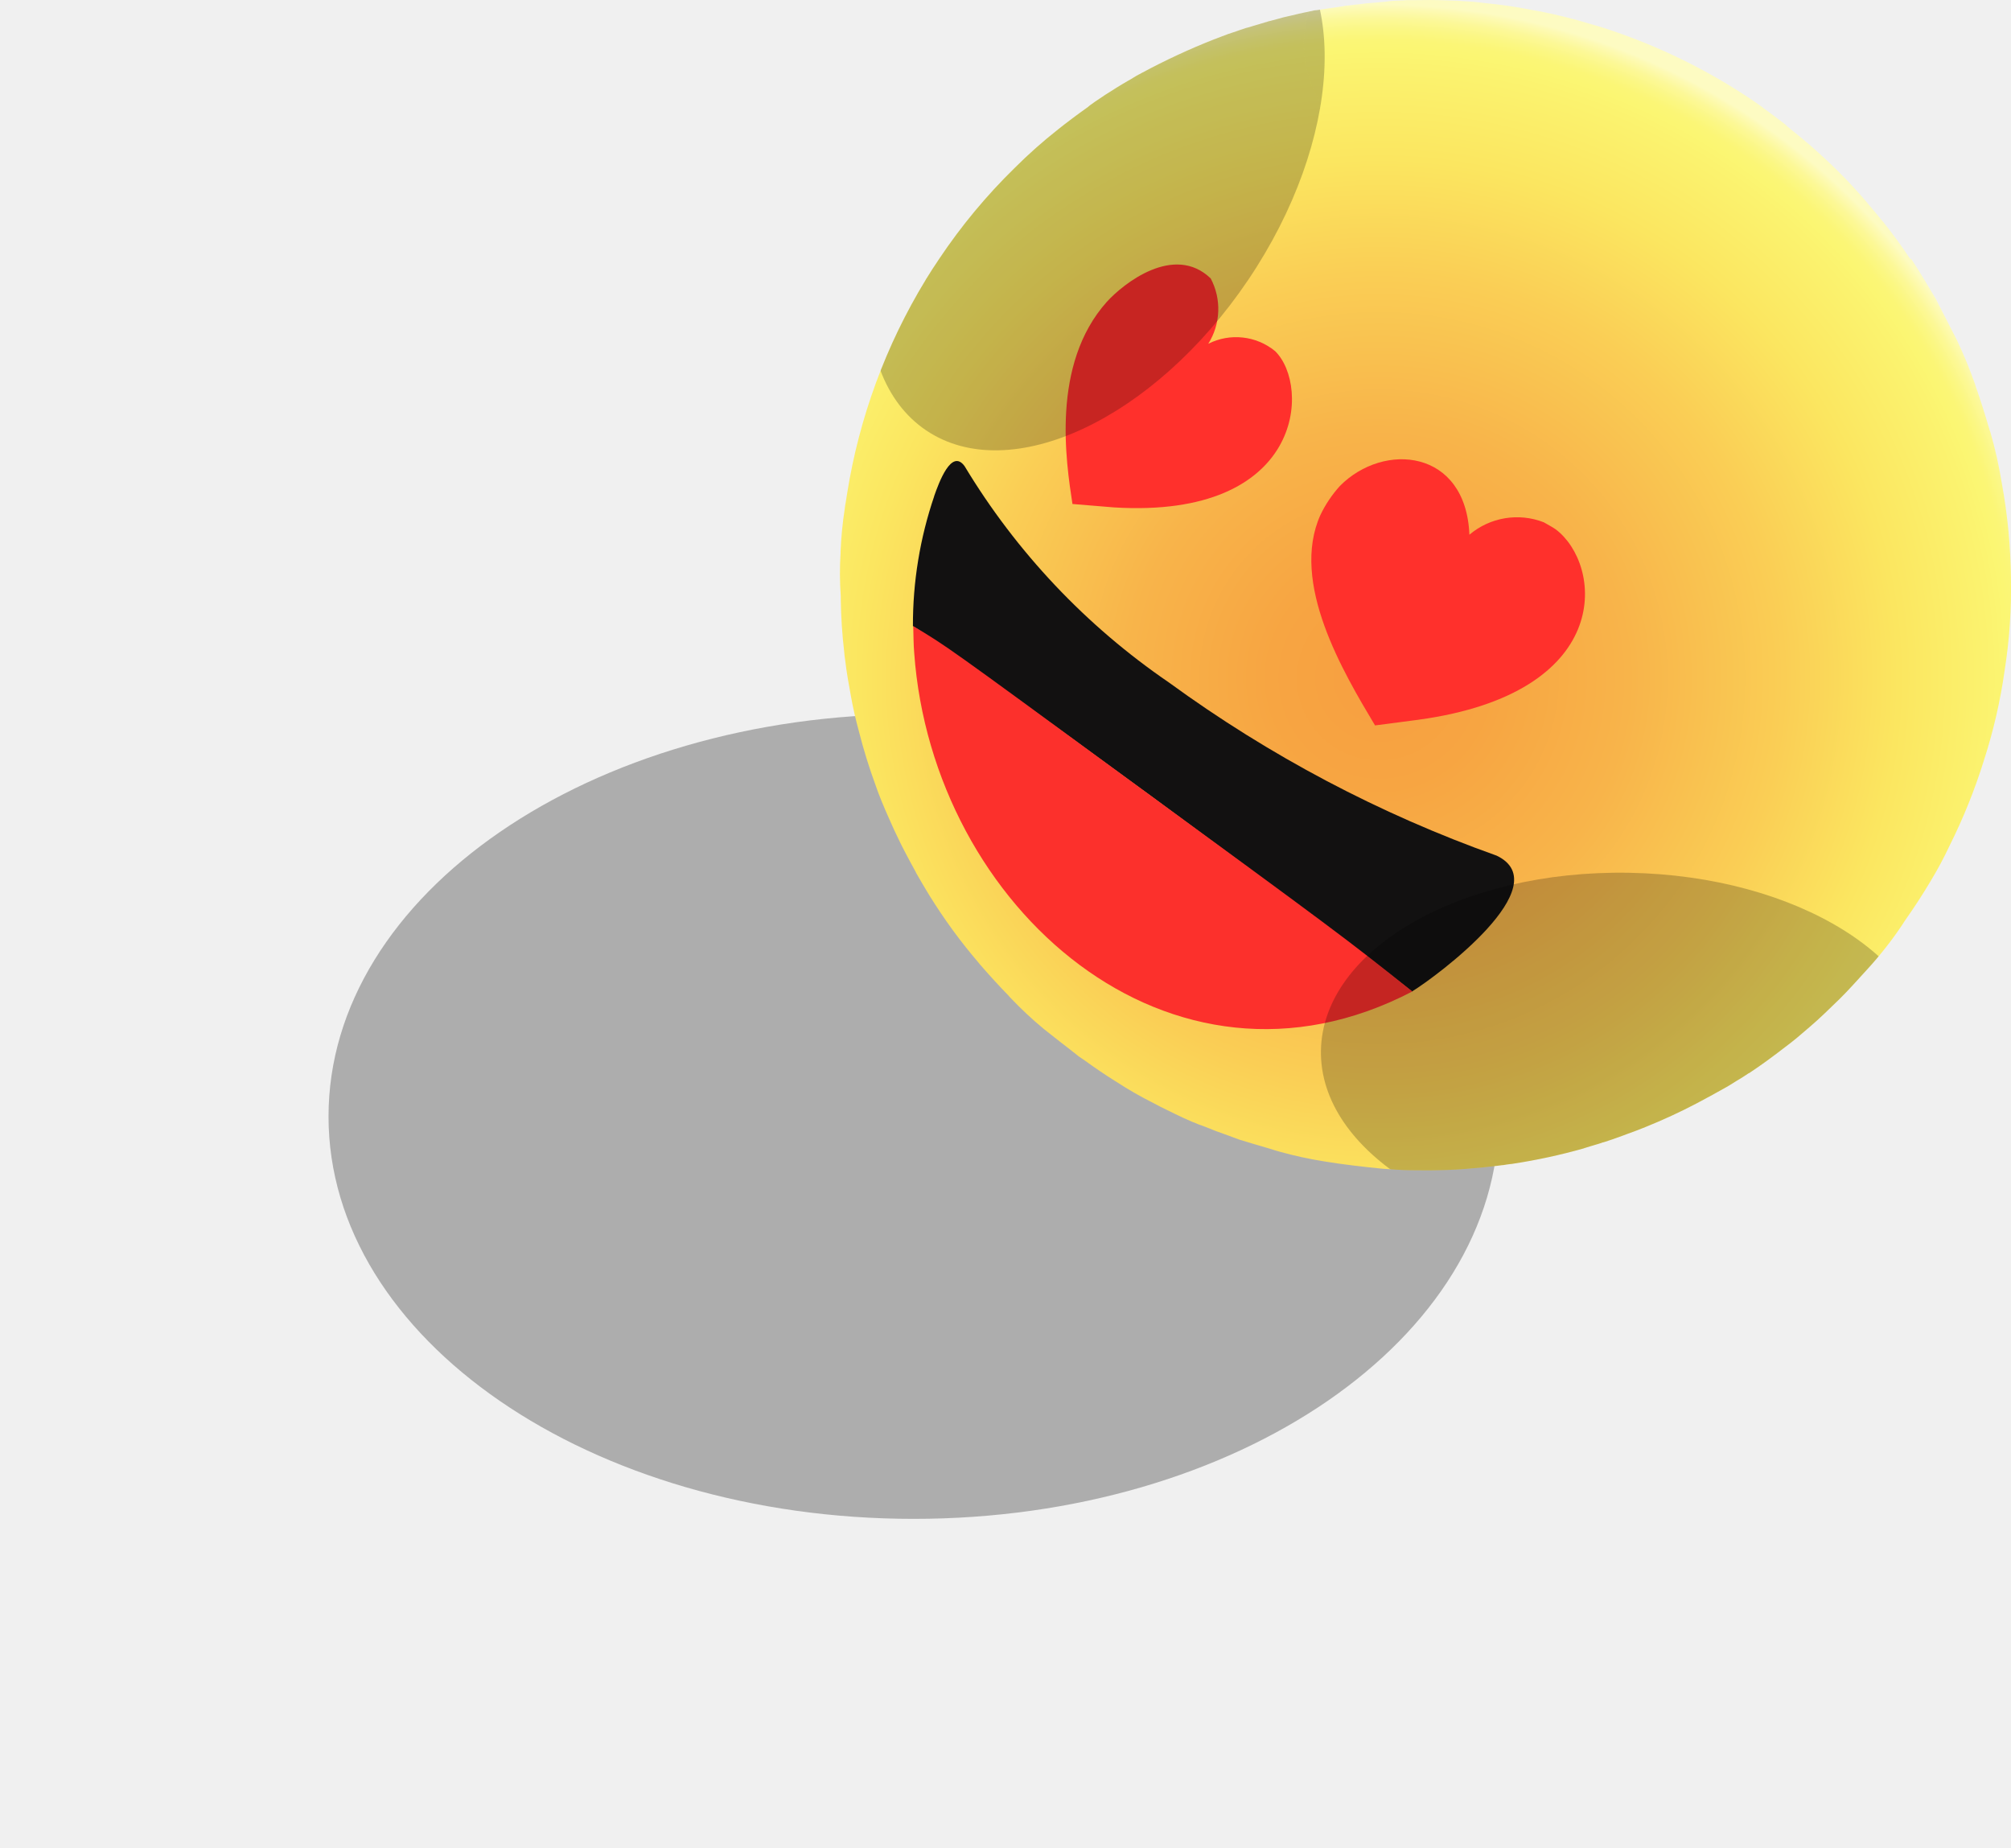
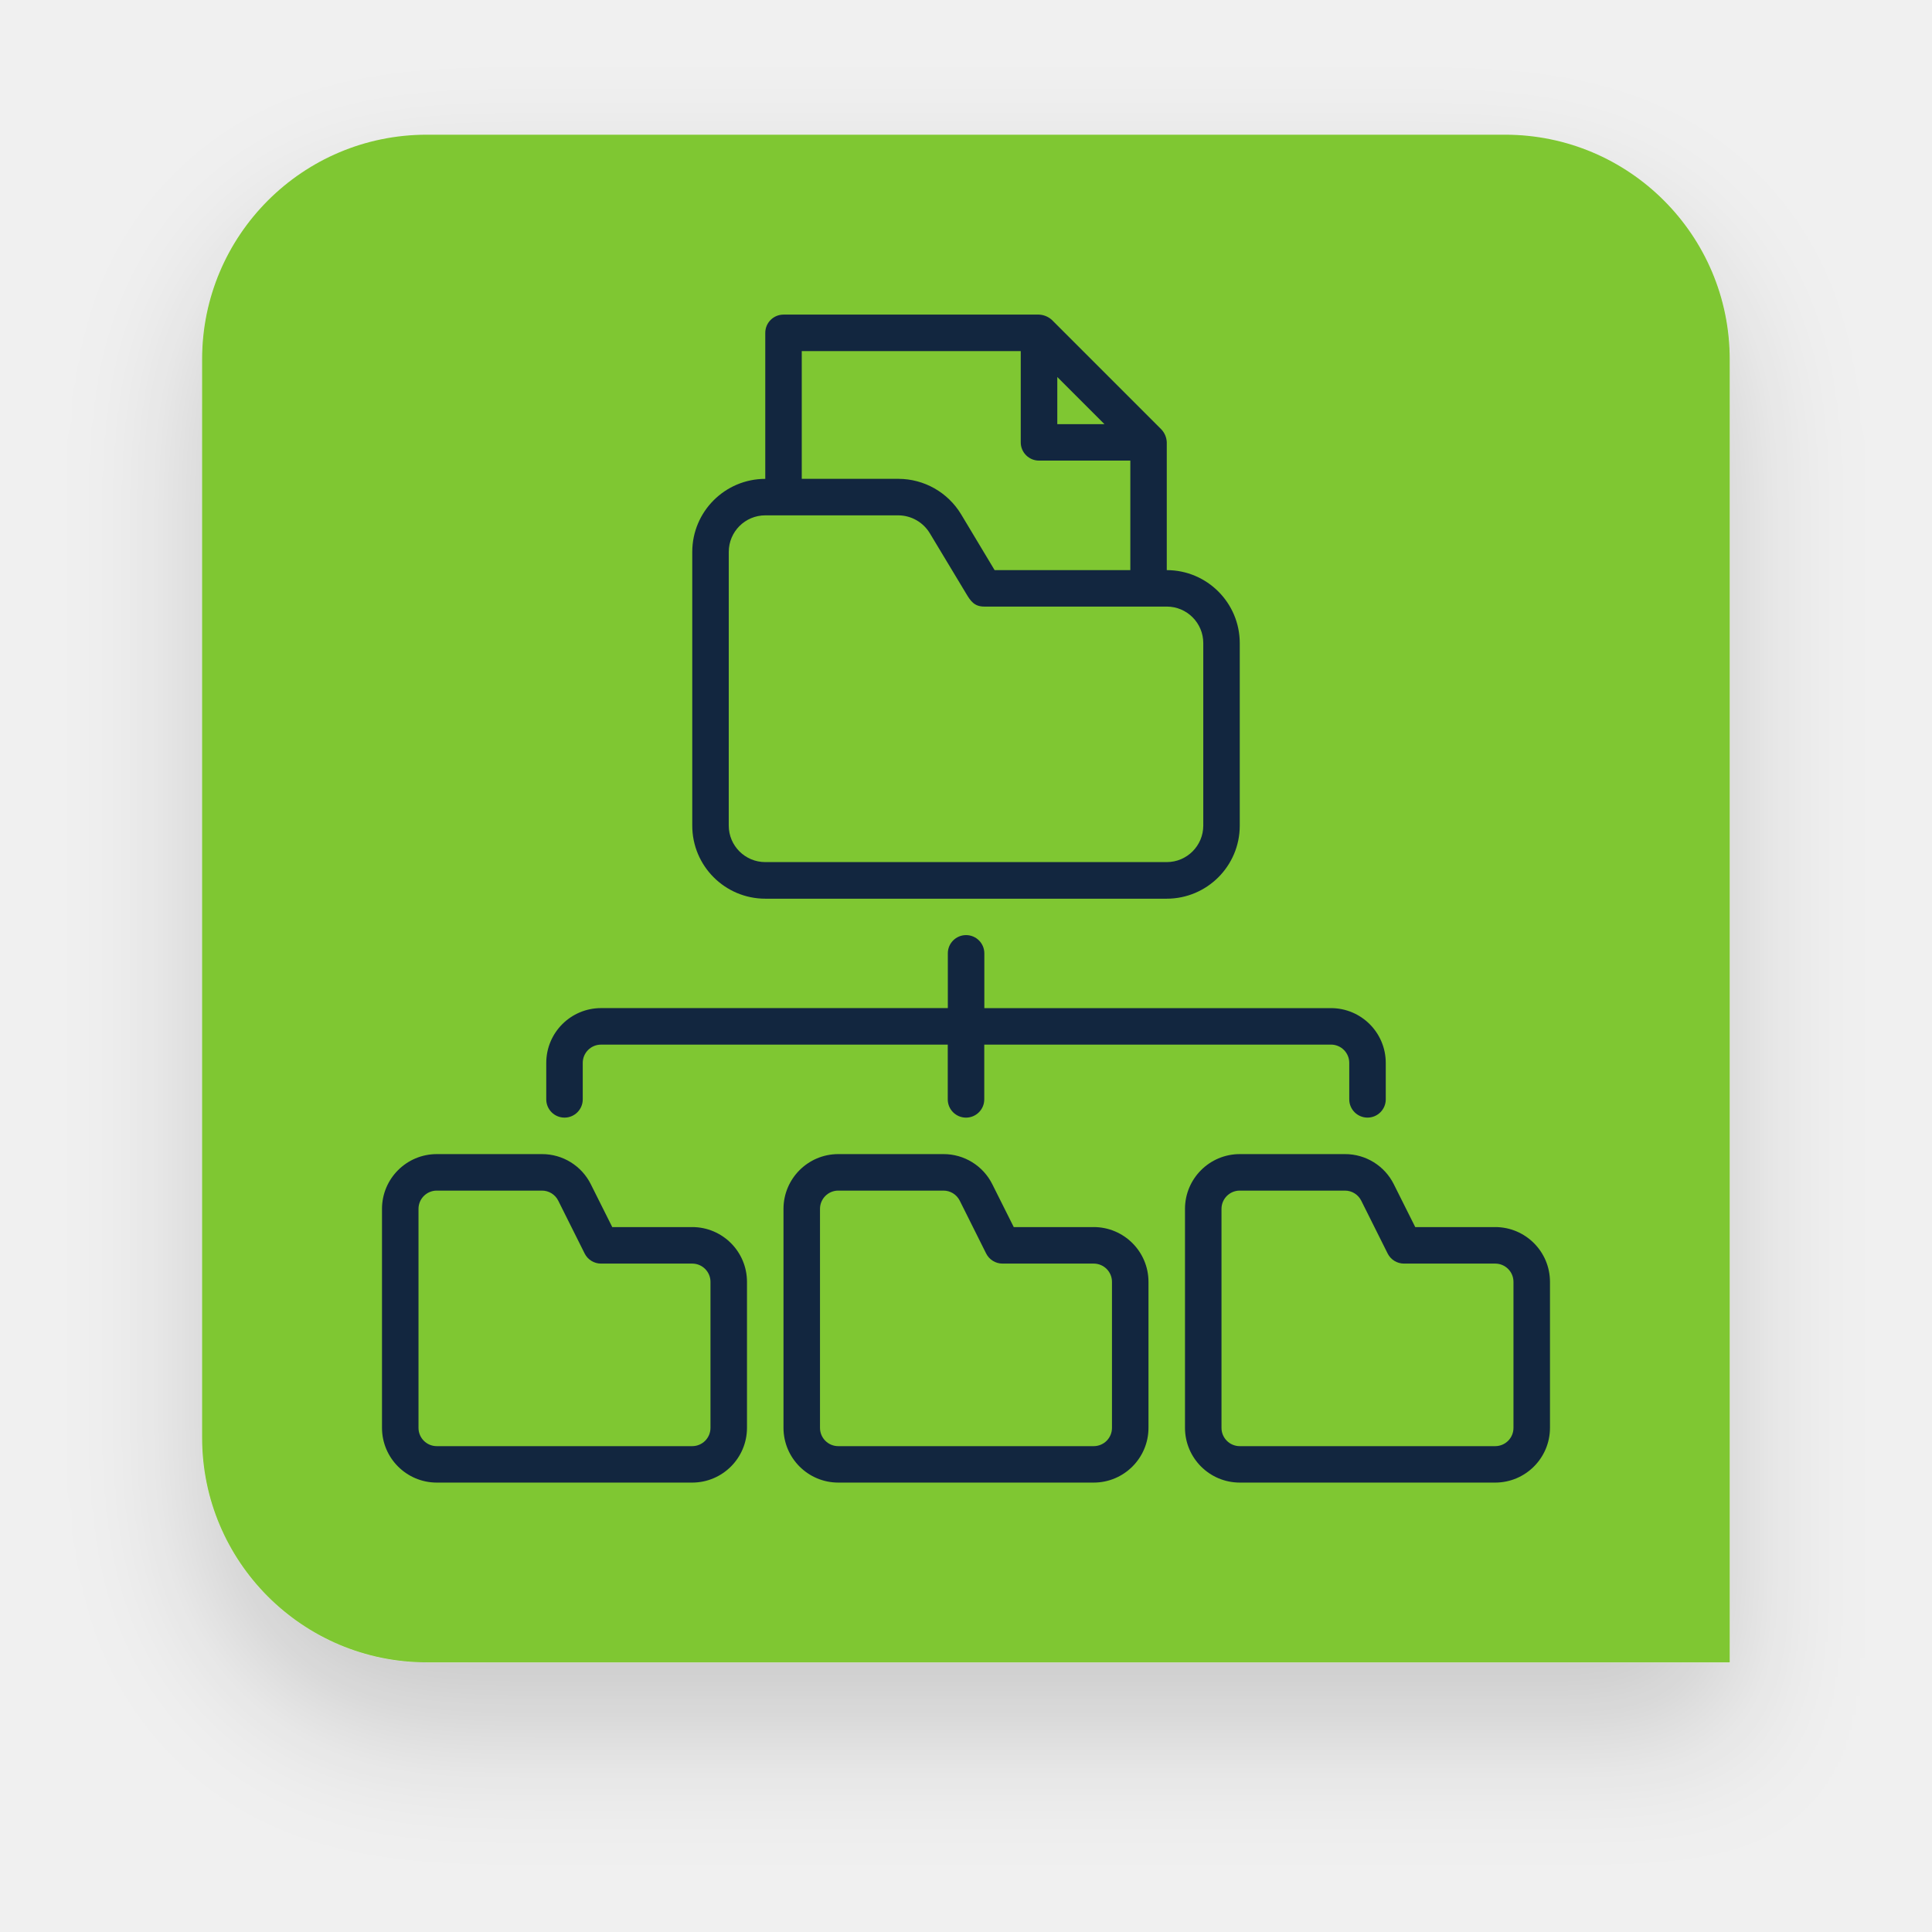
- <svg xmlns="http://www.w3.org/2000/svg" xmlns:xlink="http://www.w3.org/1999/xlink" width="82.478" height="75.758" viewBox="0 0 82.478 75.758">
+ <svg xmlns="http://www.w3.org/2000/svg" width="86" height="86" viewBox="0 0 86 86">
  <defs>
-     <radialGradient id="radial-gradient" cx="0.471" cy="0.58" r="0.575" gradientTransform="matrix(-0.999, -0.004, -0.004, 1, 0.933, 0.001)" gradientUnits="objectBoundingBox">
-       <stop offset="0" stop-color="#f79f40" />
-       <stop offset="0.163" stop-color="#f7a542" />
-       <stop offset="0.371" stop-color="#f8b44a" />
-       <stop offset="0.601" stop-color="#face55" />
-       <stop offset="0.771" stop-color="#fbe660" />
-       <stop offset="0.91" stop-color="#fbf36f" />
-       <stop offset="0.932" stop-color="#fbf672" />
-       <stop offset="0.947" stop-color="#fbf676" />
-       <stop offset="0.962" stop-color="#fbf783" />
-       <stop offset="0.978" stop-color="#fcf897" />
-       <stop offset="0.994" stop-color="#fdfab4" />
-       <stop offset="1" stop-color="#fdfbc2" />
-     </radialGradient>
+     <filter id="Rectángulo_40821" x="0" y="0" width="86" height="86" filterUnits="userSpaceOnUse">
+       <feOffset dy="3" input="SourceAlpha" />
+       <feGaussianBlur stdDeviation="3" result="blur" />
+       <feFlood flood-opacity="0.161" />
+       <feComposite operator="in" in2="blur" />
+       <feComposite in="SourceGraphic" />
+     </filter>
    <clipPath id="clip-path">
-       <path id="Trazado_116496" data-name="Trazado 116496" d="M52.65,29.84v-.06c0-.11-.03-.77-.15-1.75-.01-.09-.02-.17-.03-.26-.02-.12-.04-.25-.06-.38a23.894,23.894,0,0,0-3.15-8.77c0-.01-.01-.01-.01-.02-.17-.29-.35-.57-.54-.85h0a23.353,23.353,0,0,0-3.06-3.74,20.449,20.449,0,0,0-1.77-1.6c-.39-.32-.78-.62-1.19-.91a.265.265,0,0,1-.06-.05l-.05-.04-.21-.15c-.26-.18-.55-.37-.86-.57h0c-.01-.01-.02-.01-.03-.02-.15-.09-.3-.19-.47-.28-.07-.04-.15-.09-.22-.13s-.12-.07-.19-.11a1.092,1.092,0,0,0-.15-.08,25.413,25.413,0,0,0-2.93-1.4c-.26-.11-.47-.18-.58-.23l-.18-.07-.18-.07c-.01,0-.02-.01-.03-.01l-.04-.01-.3-.1-.04-.01c-.01,0-.03-.01-.04-.01l-.2-.07a2.759,2.759,0,0,0-.27-.08l-.23-.07c-.04-.01-.09-.03-.13-.04-.01,0-.03-.01-.04-.01s-.03-.01-.05-.01a.636.636,0,0,1-.07-.02l-.26-.07-.22-.06c-.07-.02-.14-.03-.21-.05h-.01l-.13-.03-.25-.06-.18-.04a2.049,2.049,0,0,0-.24-.05c-.01,0-.03-.01-.04-.01-.06-.01-.12-.03-.18-.04l-.11-.02-.13-.03h-.02l-.04-.01c-.02,0-.05-.01-.07-.01a1.766,1.766,0,0,1-.2-.04.6.6,0,0,0-.12-.02h0a2.068,2.068,0,0,1-.22-.04l-.19-.03c-.03-.01-.07-.01-.11-.02a.985.985,0,0,0-.17-.02,1,1,0,0,0-.16-.02l-.27-.03-.25-.03c-.03,0-.05-.01-.08-.01h-.02a1.641,1.641,0,0,0-.23-.02l-.34-.03c-.08-.01-.16-.01-.23-.02-.09-.01-.17-.01-.26-.02s-.18-.01-.27-.02A.97.97,0,0,1,29.76,7h-.37c-.48-.01-.96-.01-1.45,0-.11,0-.21,0-.31.01s-.22.01-.32.02c-.07,0-.13.01-.19.01-.16.01-.31.02-.46.04-.05,0-.11.01-.16.01-.22.02-.43.04-.64.07-.1.01-.2.02-.3.04h-.01c-.02,0-.04.01-.06.01q-.24.03-.45.06c-.11.02-.23.04-.34.05-.26.04-.47.08-.61.11-.7.14-1.38.3-2.06.5-.41.11-.77.22-1.21.38a24.021,24.021,0,0,0-5.31,2.61h0c-.17.11-.33.22-.49.33a.265.265,0,0,0-.06.05c-.28.2-.56.4-.84.61a.423.423,0,0,1-.07.05l-.02.02-.02.02c-.01.01-.02.02-.03.02s-.02.01-.03.02c-.08.06-.15.12-.23.18-.15.12-.3.24-.44.36-.08.07-.16.13-.24.2-.16.14-.32.27-.46.4l-.02.02-.02.02c-.03.03-.07.06-.1.09-.75.69-1.21,1.19-1.24,1.22-.23.25-.46.51-.69.77-.16.19-.33.38-.5.59-.01.01-.02.03-.04.04l-.03.03c-.34.42-.69.89-1.08,1.46l-.01.01-.01.01c-.01.01-.01.02-.02.02-.18.26-.36.55-.54.86-.16.26-.32.52-.46.75l-.46.88c-.15.29-.29.56-.42.82a16.758,16.758,0,0,0-.76,1.82h0v.01c-.22.6-.42,1.23-.6,1.84l-.01.02a.037.037,0,0,1-.01.03,17.968,17.968,0,0,0-.5,2.13,23.506,23.506,0,0,0-.17,7.66,22.794,22.794,0,0,0,.82,3.68,23.944,23.944,0,0,0,1.38,3.51,15.311,15.311,0,0,0,.75,1.42c.32.56.68,1.11,1.06,1.66.04.07.09.13.13.2a16,16,0,0,0,1.39,1.8c.34.37.78.88,1.14,1.24s.83.82,1.22,1.15h0c.42.37.6.53.99.83q.72.585,1.47,1.08h.01c.16.11.32.22.49.32.19.12.38.24.55.34.09.05.22.13.36.21a.573.573,0,0,1,.07.04c.15.09.33.18.52.29.04.02.09.05.13.07a22.789,22.789,0,0,0,2.12,1c.18.07.42.17.7.28l.24.09.42.15.3.1.11.03c.01,0,.01,0,.02.01l.16.05a2.759,2.759,0,0,0,.27.08l.26.08c.01,0,.02,0,.02.01a22.1,22.1,0,0,0,2.96.66l.09.01c.08.01.17.03.27.04h.03l.23.03.53.06c.24.03.56.05.79.07s.49.03.74.04h.02c.13.01.25.01.37.01.33.01.77,0,1.1.01s.79-.03,1.13-.05c.72-.06,1.68-.17,2.39-.28a18.747,18.747,0,0,0,1.84-.38c.14-.04.28-.08.43-.12.43-.12.87-.25,1.24-.36l.43-.16c.35-.12.69-.25,1.03-.38l.17-.06c.4-.15.89-.38,1.32-.59.19-.09.37-.18.55-.28a15.71,15.71,0,0,0,1.56-.88c.02-.01.03-.02.05-.03.41-.26.82-.52,1.22-.81.09-.06.18-.12.26-.17l.44-.34c.12-.09.23-.18.35-.27l.66-.52a14.289,14.289,0,0,0,1.37-1.26l.03-.03.07-.07c.35-.35.74-.77,1.2-1.29a.138.138,0,0,0,.03-.04h0a20.958,20.958,0,0,0,2.02-2.71c.01-.01.01-.02.02-.03.19-.3.38-.61.57-.95v-.01h0c.08-.14.16-.29.24-.44.11-.2.22-.41.31-.59l.09-.18c.16-.32.31-.65.47-.99.21-.47.41-.94.56-1.36h0c.26-.7.5-1.44.71-2.23.13-.48.25-.96.33-1.41.1-.48.18-.98.25-1.5.02-.12.03-.23.05-.34.08-.69.14-1.41.16-2.14v-.13C52.68,31.04,52.68,30.45,52.65,29.84Z" transform="translate(-4.654 -6.992)" />
-     </clipPath>
-     <linearGradient id="linear-gradient" x1="-0.166" y1="-323.933" x2="-1.166" y2="-323.933" gradientUnits="objectBoundingBox">
-       <stop offset="0" stop-color="#19b79c" />
-       <stop offset="0.405" stop-color="#1dbb9e" />
-       <stop offset="0.825" stop-color="#2ac8a3" />
-       <stop offset="0.997" stop-color="#31cfa6" />
-     </linearGradient>
-     <linearGradient id="linear-gradient-2" x1="-2.106" y1="-363.238" x2="-3.08" y2="-363.238" xlink:href="#linear-gradient" />
-     <clipPath id="clip-path-2">
-       <path id="Trazado_116504" data-name="Trazado 116504" d="M4.652,29.65v-.06a15.757,15.757,0,0,1,.17-1.74,2.335,2.335,0,0,1,.04-.26c.02-.12.04-.25.06-.38a24.088,24.088,0,0,1,3.22-8.75c0-.01.01-.01.01-.02.18-.29.36-.57.55-.85h0a23.39,23.39,0,0,1,3.09-3.72,20.134,20.134,0,0,1,1.78-1.58q.585-.465,1.2-.9a.265.265,0,0,0,.06-.05l.05-.04.21-.15c.26-.18.55-.37.86-.56h0c.01-.01.02-.01.03-.02.15-.09.31-.19.47-.28a2.53,2.53,0,0,0,.22-.13c.06-.04.12-.07.19-.11.05-.03.1-.05.15-.08a27.308,27.308,0,0,1,2.95-1.37c.26-.1.47-.18.58-.22l.18-.06.18-.06c.01,0,.02-.01.03-.01l.05-.02.3-.1.04-.01c.01,0,.03-.01.04-.01l.2-.06c.08-.02.19-.06.27-.08l.23-.07a.647.647,0,0,0,.13-.04c.01,0,.03-.01.04-.01s.03-.01.05-.01a.637.637,0,0,0,.07-.02l.26-.07.22-.06c.07-.02.14-.03.21-.05h.01l.13-.03c.08-.02.18-.04.25-.06l.18-.04c.08-.02.16-.03.24-.05.01,0,.03-.01.04-.01a1.163,1.163,0,0,0,.18-.04l.11-.01.13-.02h.02l.04-.01c.02,0,.05-.01.07-.01l.2-.03c.04-.01.09-.01.13-.02h0l.22-.03.19-.03a.516.516,0,0,0,.11-.02.985.985,0,0,1,.17-.02c.06-.01.11-.01.16-.02l.27-.03.25-.03c.03,0,.05-.01.08-.01h.02c.07-.01.15-.01.23-.02l.34-.03c.08-.01.16-.01.23-.02a1.569,1.569,0,0,1,.24-.03,2.437,2.437,0,0,1,.27-.01.86.86,0,0,1,.16-.01l.15-.01h.24c.49-.01.97-.01,1.45.01.11,0,.21.01.31.01s.22.01.32.02c.07,0,.13.01.19.01.16.01.31.02.46.04.05.01.11.01.16.02.22.02.43.05.64.07.1.01.2.03.3.04h.01c.02,0,.04.01.06.01.16.02.31.05.45.07l.34.06c.26.05.47.09.6.11.69.14,1.38.31,2.06.52.41.11.76.23,1.21.39a24.178,24.178,0,0,1,5.28,2.65h0c.16.11.33.22.49.34a.265.265,0,0,1,.06.05c.28.2.56.41.83.62a.424.424,0,0,0,.07.05l.02.02.02.02.03.03c.01.01.02.01.02.02.08.06.15.12.22.18.15.12.3.24.44.36.08.07.16.14.24.2.16.14.31.28.46.41l.02.02.02.02c.03.03.07.06.1.09.75.69,1.2,1.2,1.23,1.23.23.25.46.51.68.78.16.19.32.38.49.59.01.01.02.03.04.04l.02.03c.33.42.69.89,1.07,1.47l.04.01.01.01c.01.01.01.02.02.02.17.26.36.56.54.86.16.26.31.53.45.75l.45.88c.15.29.29.56.42.82a18.431,18.431,0,0,1,.75,1.83h0v.01c.21.6.41,1.23.59,1.85l.01.02a.037.037,0,0,0,.01.03,17.59,17.59,0,0,1,.48,2.14,22.71,22.71,0,0,1,.37,3.87,21.465,21.465,0,0,1-.26,3.8,21.96,21.96,0,0,1-.85,3.68,23.286,23.286,0,0,1-1.41,3.5,15.244,15.244,0,0,1-.76,1.42c-.33.56-.69,1.11-1.07,1.65-.04.07-.09.13-.13.2a15.2,15.2,0,0,1-1.41,1.79c-.34.37-.79.88-1.15,1.23s-.84.82-1.22,1.14h0c-.43.37-.6.52-1,.82-.49.38-.98.74-1.48,1.07H41.9c-.16.11-.32.21-.49.31-.19.12-.38.24-.55.33-.09.05-.22.12-.36.2a.574.574,0,0,0-.07.04c-.15.08-.33.18-.52.28-.04.02-.09.05-.13.07a23.108,23.108,0,0,1-2.12.98c-.18.07-.42.17-.71.27l-.24.09-.42.15-.3.1-.11.03c-.01,0-.01,0-.02.01l-.16.05c-.08.02-.19.06-.27.08l-.26.08c-.01,0-.02,0-.02.01a23.962,23.962,0,0,1-2.96.64l-.09.01c-.08.01-.17.02-.27.04H31.8l-.23.03-.53.06c-.24.02-.56.05-.79.07s-.49.03-.74.04h-.02c-.13,0-.25.01-.37.01-.33.01-.77,0-1.1,0s-.79-.04-1.13-.06c-.72-.07-1.68-.18-2.39-.3a16.281,16.281,0,0,1-1.84-.4c-.14-.04-.28-.08-.43-.13-.43-.12-.87-.26-1.24-.37l-.43-.16c-.35-.12-.69-.25-1.03-.39l-.17-.06c-.4-.15-.88-.38-1.32-.6-.19-.09-.37-.18-.55-.28a15.612,15.612,0,0,1-1.55-.89.219.219,0,0,0-.05-.03c-.41-.26-.81-.53-1.21-.82-.09-.06-.17-.12-.25-.17L14,49.97c-.12-.09-.23-.18-.35-.27l-.66-.52a15.233,15.233,0,0,1-1.36-1.27l-.03-.03-.06-.07c-.34-.35-.74-.78-1.19-1.3a.138.138,0,0,1-.03-.04h0a21.889,21.889,0,0,1-2-2.73c-.01-.01-.01-.02-.02-.03-.18-.3-.37-.61-.56-.95v-.01h0c-.08-.14-.16-.29-.24-.44-.11-.21-.22-.41-.31-.59l-.09-.18c-.16-.32-.31-.65-.46-.99-.21-.47-.41-.95-.55-1.36h0a22.441,22.441,0,0,1-.69-2.23c-.13-.48-.24-.96-.32-1.41-.09-.49-.18-.98-.24-1.5-.02-.12-.03-.23-.04-.34a21.166,21.166,0,0,1-.14-2.14v-.13A13.347,13.347,0,0,1,4.652,29.65Z" transform="translate(-4.627 -6.983)" fill="url(#radial-gradient)" />
+       <rect id="Rectángulo_45010" data-name="Rectángulo 45010" width="52" height="52" transform="translate(0.333 0.333)" fill="#12263f" />
    </clipPath>
  </defs>
-   <g id="Grupo_157926" data-name="Grupo 157926" transform="translate(13.474)">
-     <ellipse id="Elipse_4737" data-name="Elipse 4737" cx="24" cy="16.5" rx="24" ry="16.5" transform="translate(0 29.284)" fill="#0b0b0b" opacity="0.292" style="mix-blend-mode: multiply;isolation: isolate" />
-     <path id="Trazado_116493" data-name="Trazado 116493" d="M4.652,29.65v-.06a15.757,15.757,0,0,1,.17-1.74,2.335,2.335,0,0,1,.04-.26c.02-.12.04-.25.06-.38a24.088,24.088,0,0,1,3.22-8.75c0-.01.01-.01.01-.02.18-.29.36-.57.55-.85h0a23.39,23.39,0,0,1,3.09-3.72,20.134,20.134,0,0,1,1.78-1.58q.585-.465,1.2-.9a.265.265,0,0,0,.06-.05l.05-.04.21-.15c.26-.18.55-.37.86-.56h0c.01-.01.02-.01.03-.02.15-.09.31-.19.47-.28a2.53,2.53,0,0,0,.22-.13c.06-.04.12-.07.19-.11.05-.03.1-.05.15-.08a27.308,27.308,0,0,1,2.95-1.37c.26-.1.47-.18.58-.22l.18-.06.18-.06c.01,0,.02-.01.03-.01l.05-.02.3-.1.04-.01c.01,0,.03-.01.04-.01l.2-.06c.08-.02.19-.06.27-.08l.23-.07a.647.647,0,0,0,.13-.04c.01,0,.03-.01.04-.01s.03-.01.05-.01a.637.637,0,0,0,.07-.02l.26-.07.22-.06c.07-.02.14-.03.21-.05h.01l.13-.03c.08-.02.18-.04.25-.06l.18-.04c.08-.02.16-.03.24-.05.01,0,.03-.01.04-.01a1.163,1.163,0,0,0,.18-.04l.11-.01.13-.02h.02l.04-.01c.02,0,.05-.01.07-.01l.2-.03c.04-.01.09-.01.13-.02h0l.22-.03.19-.03a.516.516,0,0,0,.11-.02.985.985,0,0,1,.17-.02c.06-.01.11-.01.16-.02l.27-.03.25-.03c.03,0,.05-.01.08-.01h.02c.07-.01.15-.01.23-.02l.34-.03c.08-.01.16-.01.23-.02a1.569,1.569,0,0,1,.24-.03,2.437,2.437,0,0,1,.27-.01.86.86,0,0,1,.16-.01l.15-.01h.24c.49-.01.97-.01,1.45.01.11,0,.21.01.31.01s.22.01.32.02c.07,0,.13.01.19.01.16.01.31.02.46.04.05.01.11.01.16.02.22.02.43.05.64.07.1.01.2.03.3.04h.01c.02,0,.04.01.06.01.16.02.31.05.45.07l.34.06c.26.05.47.09.6.11.69.14,1.38.31,2.06.52.41.11.76.23,1.21.39a24.178,24.178,0,0,1,5.28,2.65h0c.16.11.33.22.49.34a.265.265,0,0,1,.06.05c.28.2.56.41.83.62a.424.424,0,0,0,.07.05l.02.02.02.02.03.03c.01.01.02.01.02.02.08.06.15.12.22.18.15.12.3.24.44.36.08.07.16.14.24.2.16.14.31.28.46.41l.02.02.02.02c.03.03.07.06.1.09.75.69,1.2,1.2,1.23,1.23.23.25.46.51.68.78.16.19.32.38.49.59.01.01.02.03.04.04l.02.03c.33.42.69.89,1.07,1.47l.04.01.01.01c.01.01.01.02.02.02.17.26.36.56.54.86.16.26.31.53.45.75l.45.88c.15.29.29.56.42.82a18.431,18.431,0,0,1,.75,1.83h0v.01c.21.6.41,1.23.59,1.85l.01.02a.037.037,0,0,0,.01.03,17.59,17.59,0,0,1,.48,2.14,22.71,22.71,0,0,1,.37,3.87,21.465,21.465,0,0,1-.26,3.8,21.96,21.96,0,0,1-.85,3.68,23.286,23.286,0,0,1-1.41,3.5,15.244,15.244,0,0,1-.76,1.42c-.33.56-.69,1.11-1.07,1.65-.04.07-.09.13-.13.2a15.2,15.2,0,0,1-1.41,1.79c-.34.37-.79.88-1.15,1.23s-.84.82-1.22,1.14h0c-.43.37-.6.52-1,.82-.49.38-.98.74-1.48,1.07H41.9c-.16.11-.32.21-.49.31-.19.12-.38.24-.55.33-.09.05-.22.12-.36.2a.574.574,0,0,0-.07.04c-.15.08-.33.18-.52.28-.04.02-.09.05-.13.07a23.108,23.108,0,0,1-2.12.98c-.18.07-.42.17-.71.27l-.24.09-.42.15-.3.1-.11.03c-.01,0-.01,0-.02.01l-.16.05c-.08.02-.19.06-.27.08l-.26.08c-.01,0-.02,0-.02.01a23.962,23.962,0,0,1-2.96.64l-.09.01c-.08.01-.17.02-.27.04H31.8l-.23.03-.53.06c-.24.02-.56.05-.79.07s-.49.03-.74.04h-.02c-.13,0-.25.01-.37.01-.33.01-.77,0-1.1,0s-.79-.04-1.13-.06c-.72-.07-1.68-.18-2.39-.3a16.281,16.281,0,0,1-1.84-.4c-.14-.04-.28-.08-.43-.13-.43-.12-.87-.26-1.24-.37l-.43-.16c-.35-.12-.69-.25-1.03-.39l-.17-.06c-.4-.15-.88-.38-1.32-.6-.19-.09-.37-.18-.55-.28a15.612,15.612,0,0,1-1.55-.89.219.219,0,0,0-.05-.03c-.41-.26-.81-.53-1.21-.82-.09-.06-.17-.12-.25-.17L14,49.97c-.12-.09-.23-.18-.35-.27l-.66-.52a15.233,15.233,0,0,1-1.36-1.27l-.03-.03-.06-.07c-.34-.35-.74-.78-1.19-1.3a.138.138,0,0,1-.03-.04h0a21.889,21.889,0,0,1-2-2.73c-.01-.01-.01-.02-.02-.03-.18-.3-.37-.61-.56-.95v-.01h0c-.08-.14-.16-.29-.24-.44-.11-.21-.22-.41-.31-.59l-.09-.18c-.16-.32-.31-.65-.46-.99-.21-.47-.41-.95-.55-1.36h0a22.441,22.441,0,0,1-.69-2.23c-.13-.48-.24-.96-.32-1.41-.09-.49-.18-.98-.24-1.5-.02-.12-.03-.23-.04-.34a21.166,21.166,0,0,1-.14-2.14v-.13A13.347,13.347,0,0,1,4.652,29.65Z" transform="translate(16.349 -6.983)" fill="url(#radial-gradient)" />
-     <g id="Grupo_86225" data-name="Grupo 86225" transform="translate(20.955 0.009)" clip-path="url(#clip-path)">
-       <path id="Trazado_116494" data-name="Trazado 116494" d="M50.67,21.64a4.37,4.37,0,0,1,.18-.46C50.8,21.33,50.74,21.48,50.67,21.64Z" transform="translate(-48.844 -6.992)" fill="url(#linear-gradient)" />
-       <path id="Trazado_116495" data-name="Trazado 116495" d="M4.7,34.92c.03-.14.05-.28.08-.41C4.75,34.65,4.73,34.79,4.7,34.92Z" transform="translate(43.196 -6.992)" fill="url(#linear-gradient-2)" />
-     </g>
-     <path id="Trazado_116497" data-name="Trazado 116497" d="M25.873,27.33A16.375,16.375,0,0,0,25,32.66c2.26,1.39,16.97,12.2,20.47,14.98,1.03-.63,6.02-4.35,3.47-5.57a52.925,52.925,0,0,1-13.44-7.1,28.664,28.664,0,0,1-8.38-8.87c-.54-.75-1.06.69-1.25,1.23" transform="translate(-1.032 -6.983)" fill="#121111" />
-     <path id="Trazado_116499" data-name="Trazado 116499" d="M29.22,33.76c.75,10.43,10.52,19.05,20.43,13.88-2.65-2.12-3.33-2.62-11.66-8.71-7.45-5.46-7.45-5.46-8.81-6.27.01.33.01.77.04,1.1" transform="translate(-5.199 -6.983)" fill="#fc302c" />
-     <g id="Grupo_86231" data-name="Grupo 86231" transform="translate(40.307 18.833)">
-       <path id="Trazado_116501" data-name="Trazado 116501" d="M22.473,28.1c-1.25,2.78.93,6.44,2.24,8.63.65-.09,1.52-.19,2.17-.29,7.67-1.22,7.14-6.32,5.24-7.75-.14-.1-.34-.2-.49-.29a3.024,3.024,0,0,0-3.05.51c-.14-3.51-3.51-3.82-5.31-2a4.969,4.969,0,0,0-.8,1.19" transform="translate(-22.099 -25.816)" fill="#ff302c" />
-     </g>
-     <g id="Grupo_86232" data-name="Grupo 86232" transform="translate(30.232 10.846)">
-       <path id="Trazado_116503" data-name="Trazado 116503" d="M35.806,19.36c-2.3,2.57-1.67,6.58-1.41,8.29.51.04,1.19.1,1.7.14,7.78.48,8.08-4.98,6.61-6.41a2.529,2.529,0,0,0-2.74-.3,2.679,2.679,0,0,0,.1-2.68c-1.5-1.44-3.58.21-4.26.96" transform="translate(-34.117 -17.829)" fill="#ff302c" />
-     </g>
-     <g id="Enmascarar_grupo_59" data-name="Enmascarar grupo 59" transform="translate(20.976 0)" clip-path="url(#clip-path-2)">
-       <g id="Grupo_86233" data-name="Grupo 86233" transform="translate(-2.683 -7.272)" opacity="0.561" style="mix-blend-mode: multiply;isolation: isolate">
-         <g id="Grupo_86230" data-name="Grupo 86230" transform="translate(0)">
-           <ellipse id="Elipse_4734" data-name="Elipse 4734" cx="12.5" cy="7.5" rx="12.5" ry="7.5" transform="translate(21.707 1.557)" fill="#fff" opacity="0.743" />
-           <ellipse id="Elipse_4735" data-name="Elipse 4735" cx="12.5" cy="7.5" rx="12.5" ry="7.5" transform="translate(26.415 8.388) rotate(124)" opacity="0.387" />
-           <ellipse id="Elipse_4736" data-name="Elipse 4736" cx="12.5" cy="7.5" rx="12.5" ry="7.5" transform="matrix(-1, -0.017, 0.017, -1, 47.282, 58.274)" opacity="0.387" />
+   <g id="Grupo_137647" data-name="Grupo 137647" transform="translate(13591 13215)">
+     <g id="Grupo_137645" data-name="Grupo 137645" transform="translate(-14619.333 -13658)">
+       <g id="Grupo_136270" data-name="Grupo 136270" transform="translate(1037.629 448.816)">
+         <g transform="matrix(1, 0, 0, 1, -9.3, -5.82)" filter="url(#Rectángulo_40821)">
+           <path id="Rectángulo_40821-2" data-name="Rectángulo 40821" d="M10,0H58A10,10,0,0,1,68,10V68a0,0,0,0,1,0,0H10A10,10,0,0,1,0,58V10A10,10,0,0,1,10,0Z" transform="translate(9 6)" fill="#7fc733" />
+         </g>
+       </g>
+       <g id="Grupo_137415" data-name="Grupo 137415" transform="translate(1045.333 457)">
+         <g id="Grupo_137414" data-name="Grupo 137414" transform="translate(-0.333 -0.333)" clip-path="url(#clip-path)">
+           <path id="Trazado_195697" data-name="Trazado 195697" d="M20.249,26H38.122a3.253,3.253,0,0,0,3.249-3.249V14.623a3.253,3.253,0,0,0-3.249-3.249V5.687a.885.885,0,0,0-.238-.574L33.009.238A.911.911,0,0,0,32.435,0H21.062a.812.812,0,0,0-.812.812v6.5A3.253,3.253,0,0,0,17,10.561V22.746A3.253,3.253,0,0,0,20.249,26m15.1-21.122h-2.1v-2.1ZM21.874,1.625h9.748V5.687a.812.812,0,0,0,.812.812H36.5v4.874H30.458L28.967,8.889a3.264,3.264,0,0,0-2.786-1.578H21.874Zm-3.249,8.936a1.626,1.626,0,0,1,1.625-1.625h5.93a1.647,1.647,0,0,1,1.392.793l1.617,2.686c.2.336.367.582.809.582h8.124a1.626,1.626,0,0,1,1.625,1.625v8.124a1.626,1.626,0,0,1-1.625,1.625H20.249a1.626,1.626,0,0,1-1.625-1.625Z" transform="translate(-2.852 0.337)" fill="#12263f" />
+           <path id="Trazado_195698" data-name="Trazado 195698" d="M35.81,49.249H32.25l-.951-1.9A2.423,2.423,0,0,0,29.12,46H24.437A2.44,2.44,0,0,0,22,48.437v9.748a2.44,2.44,0,0,0,2.437,2.437H35.81a2.44,2.44,0,0,0,2.437-2.437v-6.5a2.44,2.44,0,0,0-2.437-2.437m.812,8.936A.813.813,0,0,1,35.81,59H24.437a.813.813,0,0,1-.812-.812V48.437a.813.813,0,0,1,.812-.812H29.12a.808.808,0,0,1,.726.449l1.175,2.351a.813.813,0,0,0,.727.449H35.81a.813.813,0,0,1,.812.812Z" transform="translate(-3.791 -8.294)" fill="#12263f" />
+           <path id="Trazado_195699" data-name="Trazado 195699" d="M57.81,49.249H54.25l-.951-1.9A2.423,2.423,0,0,0,51.12,46H46.437A2.44,2.44,0,0,0,44,48.437v9.748a2.44,2.44,0,0,0,2.437,2.437H57.81a2.44,2.44,0,0,0,2.437-2.437v-6.5a2.44,2.44,0,0,0-2.437-2.437m.812,8.936A.813.813,0,0,1,57.81,59H46.437a.813.813,0,0,1-.812-.812V48.437a.813.813,0,0,1,.812-.812H51.12a.808.808,0,0,1,.726.449l1.175,2.351a.813.813,0,0,0,.727.449H57.81a.813.813,0,0,1,.812.812Z" transform="translate(-7.919 -8.294)" fill="#12263f" />
+           <path id="Trazado_195700" data-name="Trazado 195700" d="M13.81,49.249H10.25l-.951-1.9A2.423,2.423,0,0,0,7.12,46H2.437A2.44,2.44,0,0,0,0,48.437v9.748a2.44,2.44,0,0,0,2.437,2.437H13.81a2.44,2.44,0,0,0,2.437-2.437v-6.5a2.44,2.44,0,0,0-2.437-2.437m.812,8.936A.813.813,0,0,1,13.81,59H2.437a.813.813,0,0,1-.812-.812V48.437a.813.813,0,0,1,.812-.812H7.12a.808.808,0,0,1,.726.449l1.175,2.351a.813.813,0,0,0,.727.449H13.81a.813.813,0,0,1,.812.812Z" transform="translate(0.337 -8.294)" fill="#12263f" />
+           <path id="Trazado_195701" data-name="Trazado 195701" d="M9.812,42.124a.812.812,0,0,0,.812-.812V39.687a.813.813,0,0,1,.812-.812H26.872v2.437a.812.812,0,1,0,1.625,0V38.874H43.932a.813.813,0,0,1,.812.812v1.625a.812.812,0,1,0,1.625,0V39.687a2.44,2.44,0,0,0-2.437-2.437H28.5V34.812a.812.812,0,0,0-1.625,0v2.437H11.437A2.44,2.44,0,0,0,9,39.687v1.625a.812.812,0,0,0,.812.812" transform="translate(-1.351 -6.042)" fill="#12263f" />
        </g>
      </g>
    </g>
  </g>
</svg>
